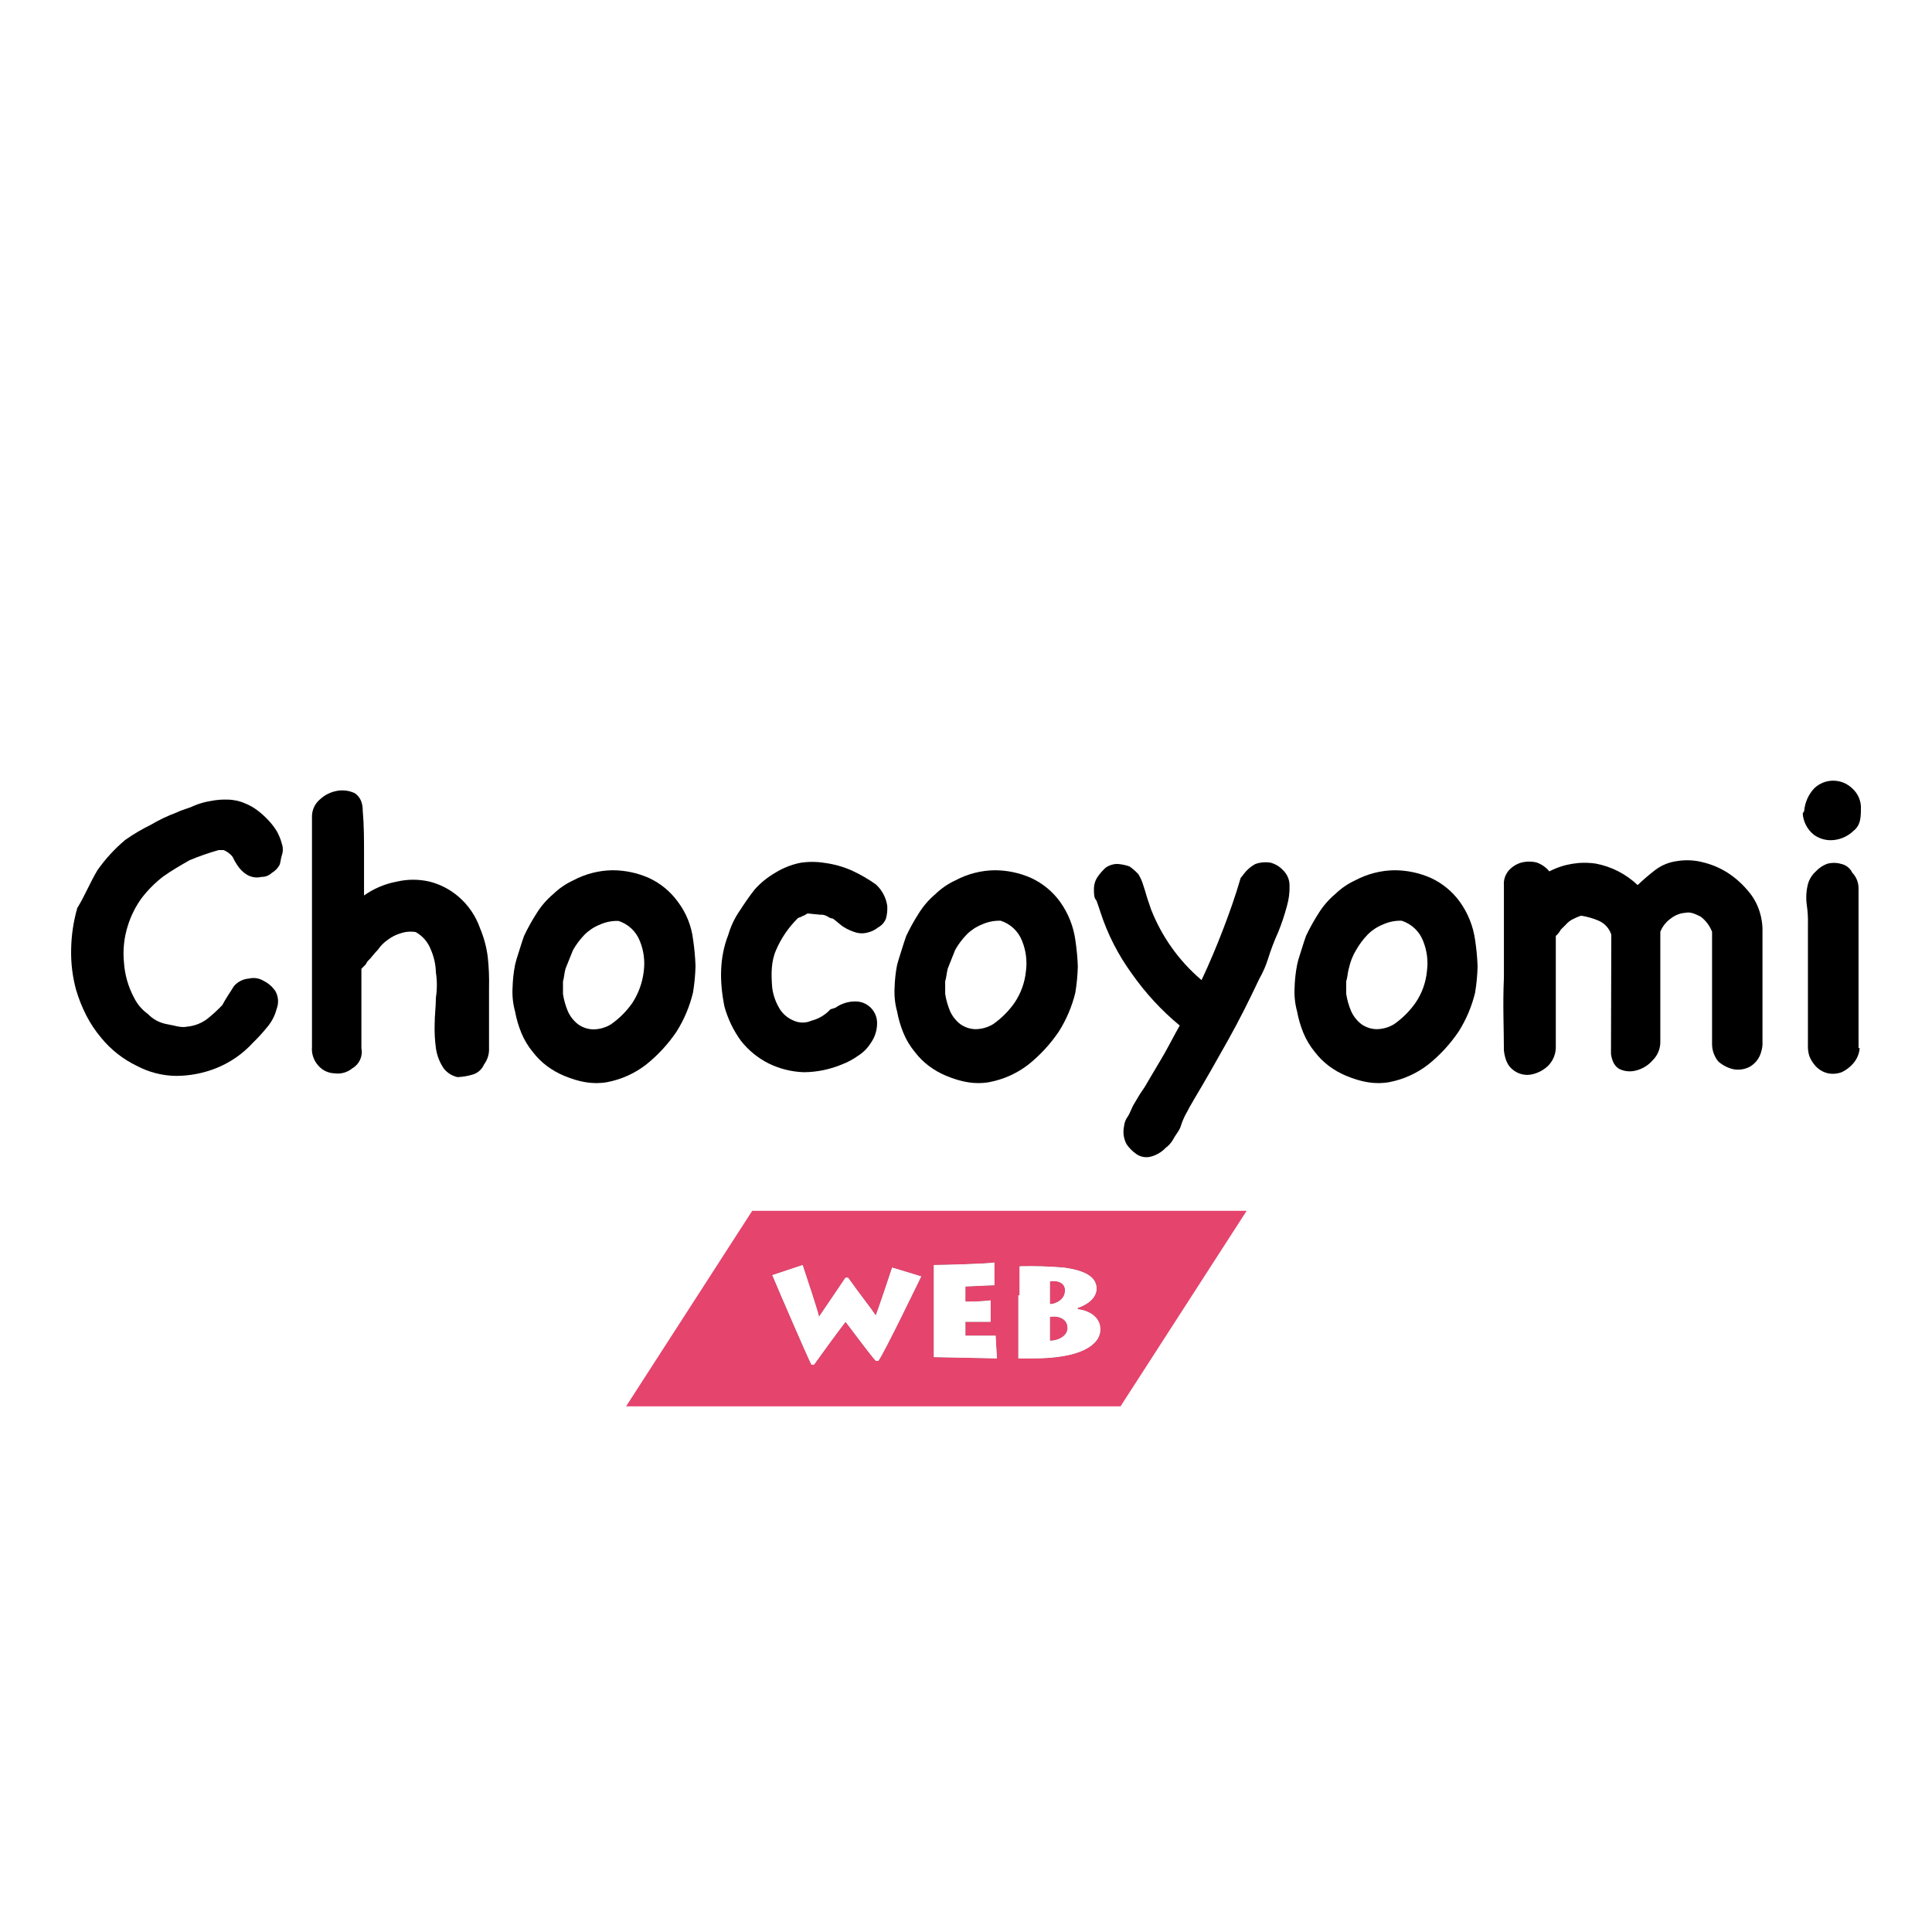
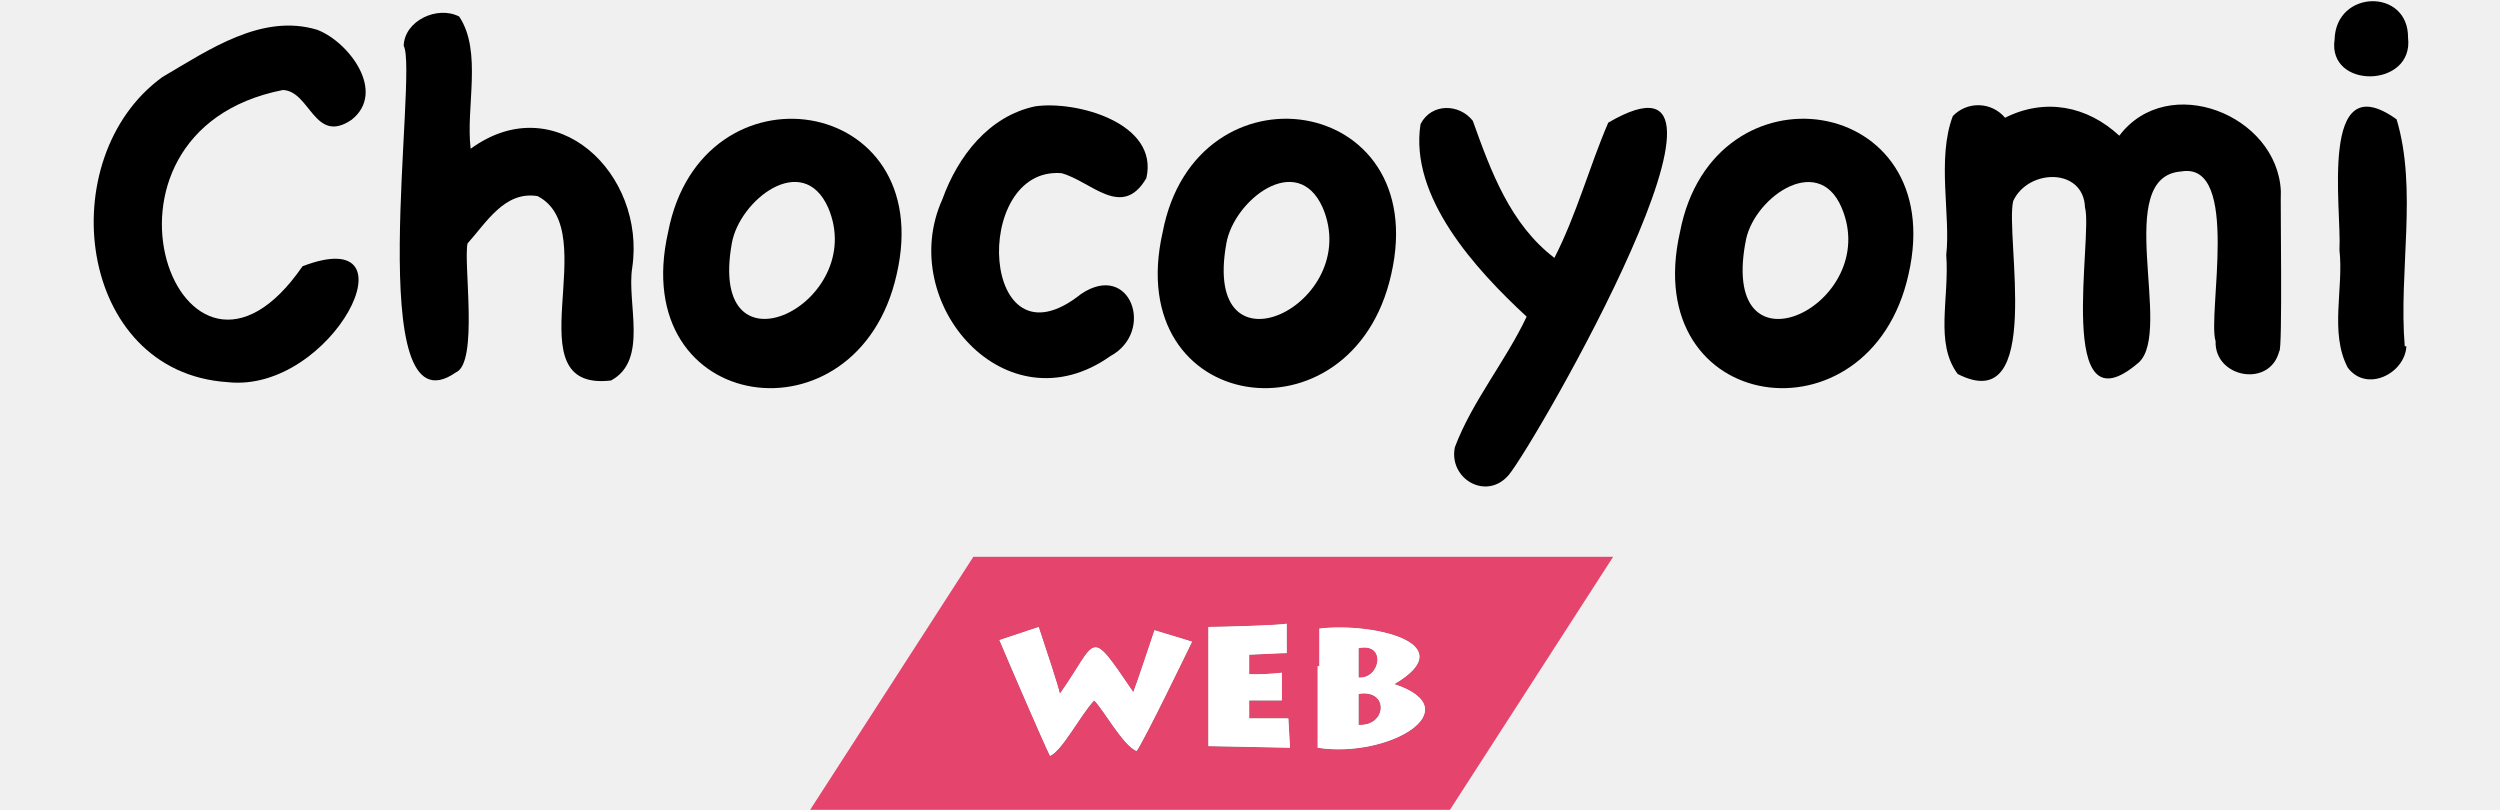
- <svg xmlns="http://www.w3.org/2000/svg" id="レイヤー_1" data-name="レイヤー 1" viewBox="0 0 500 500">
+ <svg xmlns="http://www.w3.org/2000/svg" id="レイヤー_1" data-name="レイヤー 1" viewBox="0 0 500 162">
  <defs>
-     <style>.cls-1{fill:#fff;}.cls-2{fill:#e5446d;}</style>
+     <style>.cls-1{fill:#e5446d;}.cls-2{fill:#fff;}</style>
  </defs>
-   <rect class="cls-1" width="500" height="500" />
-   <path d="M60.51,255.25a5.65,5.65,0,0,1,3.91-2,5.07,5.07,0,0,1,3.92.66,7.7,7.7,0,0,1,2.94,2.61,5.38,5.38,0,0,1,.32,4.57A11.94,11.94,0,0,1,69,266a45.66,45.66,0,0,1-3.59,3.91,25.93,25.93,0,0,1-9.46,6.53,28.24,28.24,0,0,1-10.45,2,22.23,22.23,0,0,1-10.12-2.61,27,27,0,0,1-9.14-7.18,30.84,30.84,0,0,1-3.92-5.88,38.5,38.5,0,0,1-2.61-6.53,36.59,36.59,0,0,1-1.3-10.44A41.13,41.13,0,0,1,20,235c2-3.26,3.26-6.52,5.22-9.79a40.84,40.84,0,0,1,7.18-7.83A48.72,48.72,0,0,1,39,213.47a42.93,42.93,0,0,1,6.86-3.26c1.3-.66,2.93-1,4.24-1.64a18.64,18.64,0,0,1,4.57-1.3,18.43,18.43,0,0,1,4.24-.33,11.53,11.53,0,0,1,4.57,1,13.5,13.5,0,0,1,2.94,1.63,21.54,21.54,0,0,1,2.94,2.61,17.71,17.71,0,0,1,2.28,2.94,13.55,13.55,0,0,1,1.31,3.27,4.46,4.46,0,0,1,0,2.93c-.33,1-.33,2-.65,2.62a5.56,5.56,0,0,1-2,2,3.67,3.67,0,0,1-2.61,1,5.06,5.06,0,0,1-3.92-.65,7.78,7.78,0,0,1-2.29-2.28,15.41,15.41,0,0,1-1.3-2.29A5.81,5.81,0,0,0,57.89,220h-1.3a67.65,67.65,0,0,0-7.51,2.61c-2.28,1.31-4.57,2.61-6.86,4.24a30.32,30.32,0,0,0-5.54,5.55,24.55,24.55,0,0,0-3.6,7.18,23.62,23.62,0,0,0-1,9.47,22.4,22.4,0,0,0,2.61,9.14,11.32,11.32,0,0,0,3.59,4.24,9,9,0,0,0,4.89,2.62c2,.32,3.6,1,5.23.65a10.22,10.22,0,0,0,5.22-2,38.71,38.71,0,0,0,3.92-3.59C58.55,258.19,59.53,256.89,60.51,255.25Z" />
-   <path d="M91.19,276.47a5.88,5.88,0,0,1-4.57,1.31,5.76,5.76,0,0,1-4.24-2,6.41,6.41,0,0,1-1.64-4.9V211.18a5.77,5.77,0,0,1,2-4.24,8.71,8.71,0,0,1,4.57-2.28,7.5,7.5,0,0,1,4.57.65c1.31,1,2,2.28,2,4.57.33,3.59.33,7.51.33,11.1v10.77a21.46,21.46,0,0,1,8.49-3.59,18.68,18.68,0,0,1,8.48,0,18.44,18.44,0,0,1,7.51,3.92,19,19,0,0,1,5.55,8.16,28.22,28.22,0,0,1,2,7.51,58.89,58.89,0,0,1,.32,7.83v15.67a6.54,6.54,0,0,1-1.3,4.24,4.59,4.59,0,0,1-2.94,2.61,16.16,16.16,0,0,1-3.92.66,6.23,6.23,0,0,1-3.59-2.29,12.45,12.45,0,0,1-2-5.22,38.24,38.24,0,0,1-.32-6.2c0-2.29.32-4.57.32-6.86a21.63,21.63,0,0,0,0-6.53,15.63,15.63,0,0,0-1.3-5.87,8.74,8.74,0,0,0-3.92-4.57,8.09,8.09,0,0,0-3.92.32,10.2,10.2,0,0,0-3.26,1.64,9.82,9.82,0,0,0-2.61,2.61c-1,1-1.63,2-2.61,2.93-.33.33-.33.66-.66,1l-1,1v20.57A4.86,4.86,0,0,1,91.19,276.47Z" />
-   <path d="M133.63,248.4c.65-2,1.3-4.25,2-6.2a52.36,52.36,0,0,1,3.27-5.88,21.08,21.08,0,0,1,4.24-4.9,18.84,18.84,0,0,1,5.23-3.59,22.2,22.2,0,0,1,10.12-2.61,23.34,23.34,0,0,1,9.46,2,19.2,19.2,0,0,1,7.51,6.2,20.22,20.22,0,0,1,3.92,9.8A61.08,61.08,0,0,1,180,250a49.74,49.74,0,0,1-.65,6.86A33.64,33.64,0,0,1,175.08,267a38.66,38.66,0,0,1-7.83,8.49,23.65,23.65,0,0,1-10.12,4.57c-3.59.65-7.18,0-11.1-1.63a20.81,20.81,0,0,1-4.57-2.61,19.07,19.07,0,0,1-3.59-3.59,19.3,19.3,0,0,1-2.94-4.9,27.93,27.93,0,0,1-1.63-5.55,19.17,19.17,0,0,1-.65-6.2,35.63,35.63,0,0,1,.65-5.88Zm12.73,2.28C146,252,146,253,145.7,254v3.26a19,19,0,0,0,1.31,4.57,8.89,8.89,0,0,0,2.61,3.27,7,7,0,0,0,3.92,1.3,8.92,8.92,0,0,0,4.57-1.3,22.47,22.47,0,0,0,5.55-5.55,19.08,19.08,0,0,0,2.94-8.16,15.41,15.41,0,0,0-1-7.84,8.83,8.83,0,0,0-5.55-5.22,11,11,0,0,0-4.9,1,11.73,11.73,0,0,0-3.92,2.61,20.15,20.15,0,0,0-2.93,3.92Z" />
-   <path d="M216.21,260.8a8.87,8.87,0,0,1,5.23-1.63,5.58,5.58,0,0,1,5.55,5.55,8.81,8.81,0,0,1-1.64,5.22,10.26,10.26,0,0,1-3.26,3.27,18.1,18.1,0,0,1-4.24,2.28,26.15,26.15,0,0,1-9.8,2,22.34,22.34,0,0,1-9.14-2.28,21.29,21.29,0,0,1-7.18-5.88,27.57,27.57,0,0,1-4.24-8.81c-1.31-6.53-1.31-12.73,1-18.61a21.41,21.41,0,0,1,2.94-6.2c1.3-2,2.61-3.92,3.91-5.55a21.37,21.37,0,0,1,5.23-4.25,19.71,19.71,0,0,1,6.52-2.61,19.93,19.93,0,0,1,6.21,0,26.09,26.09,0,0,1,7.18,2,39.2,39.2,0,0,1,6.2,3.59,9.32,9.32,0,0,1,2.94,5.55,10,10,0,0,1-.33,3.27,4.34,4.34,0,0,1-2,2.28,6.62,6.62,0,0,1-2.61,1.31,5.63,5.63,0,0,1-3.26,0,12.65,12.65,0,0,1-2.94-1.31c-.65-.33-1.63-1.3-2.94-2.28-.65,0-1-.33-1.63-.66a3,3,0,0,0-1.63-.32l-3.27-.33c-.65.33-1,.65-1.3.65-.33.33-1,.33-1.31.66a26,26,0,0,0-5.55,8.16c-1.3,2.93-1.3,6.2-1,9.79a14,14,0,0,0,2,5.55,7.68,7.68,0,0,0,3.59,2.94,5.59,5.59,0,0,0,4.57,0,9.9,9.9,0,0,0,4.9-2.94Z" />
-   <path d="M232.54,248.4c.65-2,1.3-4.25,2-6.2a52.36,52.36,0,0,1,3.27-5.88,20.84,20.84,0,0,1,4.24-4.9,18.69,18.69,0,0,1,5.23-3.59,22.19,22.19,0,0,1,10.11-2.61,23.35,23.35,0,0,1,9.47,2,19.2,19.2,0,0,1,7.51,6.2,22.19,22.19,0,0,1,3.92,9.8,61.08,61.08,0,0,1,.65,6.85,49.74,49.74,0,0,1-.65,6.86A33.64,33.64,0,0,1,274,267a38.66,38.66,0,0,1-7.83,8.49A23.65,23.65,0,0,1,256,280.06c-3.59.65-7.18,0-11.1-1.63a20.81,20.81,0,0,1-4.57-2.61,18.78,18.78,0,0,1-3.59-3.59,19.3,19.3,0,0,1-2.94-4.9,27.93,27.93,0,0,1-1.63-5.55,19.17,19.17,0,0,1-.65-6.2,35.63,35.63,0,0,1,.65-5.88Zm12.73,2.28c-.33,1.31-.33,2.29-.66,3.27v3.26a19,19,0,0,0,1.31,4.57,8.89,8.89,0,0,0,2.61,3.27,7,7,0,0,0,3.92,1.3,8.92,8.92,0,0,0,4.57-1.3,22.47,22.47,0,0,0,5.55-5.55,17.68,17.68,0,0,0,2.94-8.16,15.41,15.41,0,0,0-1-7.84,8.83,8.83,0,0,0-5.55-5.22,11,11,0,0,0-4.9,1,11.73,11.73,0,0,0-3.92,2.61,19.75,19.75,0,0,0-2.93,3.92Q246.24,248.24,245.27,250.68Z" />
-   <path d="M321.65,226.53a9.18,9.18,0,0,1,3.27-2.94,8,8,0,0,1,3.91-.33,6.8,6.8,0,0,1,3.27,2,5.41,5.41,0,0,1,1.63,3.92,17.31,17.31,0,0,1-.65,5.22,57.49,57.49,0,0,1-2.29,6.86,58.13,58.13,0,0,0-2.61,6.85,27,27,0,0,1-2.28,5.22c-2.62,5.55-5.23,10.78-8.16,16s-5.88,10.45-8.82,15.34c-.33.66-1,1.63-1.63,2.94a17.53,17.53,0,0,0-1.63,3.59c-.33,1.31-1.31,2.29-2,3.59a7.14,7.14,0,0,1-2,2.29,8.2,8.2,0,0,1-3.92,2.28,4.53,4.53,0,0,1-3.59-.65,9.82,9.82,0,0,1-2.61-2.61,6.85,6.85,0,0,1-.65-4.57,5.12,5.12,0,0,1,1-2.61c.65-1,1-2.29,1.63-3.27s1.3-2.28,2-3.26,1.3-2,1.63-2.61c1.31-2.29,2.94-4.9,4.24-7.19s2.61-4.89,3.92-7.18A68.2,68.2,0,0,1,292.93,252a56.77,56.77,0,0,1-8.16-16c-.33-1-.66-2-1-2.93-.66-.66-.66-1.64-.66-2.94a5.55,5.55,0,0,1,1-3.27,14.5,14.5,0,0,1,2-2.28,5.29,5.29,0,0,1,2.94-1,11.79,11.79,0,0,1,3.26.65,14.1,14.1,0,0,1,2.29,2,11.46,11.46,0,0,1,1.3,2.94c.33,1,.66,2,1,3.26.33,1,.66,2,1,2.94a46,46,0,0,0,13.06,18.28c2-4.24,3.92-8.81,5.55-13.06s3.26-8.81,4.57-13.38Z" />
-   <path d="M336,248.4c.65-2,1.3-4.25,2-6.2a52.36,52.36,0,0,1,3.27-5.88,20.84,20.84,0,0,1,4.24-4.9,18.79,18.79,0,0,1,5.22-3.59,22.27,22.27,0,0,1,10.12-2.61,23.35,23.35,0,0,1,9.47,2,19.2,19.2,0,0,1,7.51,6.2,22.19,22.19,0,0,1,3.92,9.8,61.08,61.08,0,0,1,.65,6.85,49.74,49.74,0,0,1-.65,6.86A33.64,33.64,0,0,1,377.47,267a38.66,38.66,0,0,1-7.83,8.49,23.65,23.65,0,0,1-10.12,4.57c-3.59.65-7.18,0-11.1-1.63a20.81,20.81,0,0,1-4.57-2.61,18.78,18.78,0,0,1-3.59-3.59,19.3,19.3,0,0,1-2.94-4.9,27.93,27.93,0,0,1-1.63-5.55,19.17,19.17,0,0,1-.65-6.2,35.63,35.63,0,0,1,.65-5.88Zm13.05,2.28c-.32,1.31-.32,2.29-.65,3.27v3.26a18.51,18.51,0,0,0,1.31,4.57,8.89,8.89,0,0,0,2.61,3.27,7,7,0,0,0,3.91,1.3,8.89,8.89,0,0,0,4.57-1.3,22.47,22.47,0,0,0,5.55-5.55,17.46,17.46,0,0,0,2.94-8.16,15.3,15.3,0,0,0-1-7.84,8.83,8.83,0,0,0-5.55-5.22,10.89,10.89,0,0,0-4.89,1,11.62,11.62,0,0,0-3.92,2.61,20.15,20.15,0,0,0-2.94,3.92A15.43,15.43,0,0,0,349.07,250.68Z" />
-   <path d="M417,243.5v-1.63a5.92,5.92,0,0,0-3.26-3.59,19.09,19.09,0,0,0-4.57-1.31,17,17,0,0,0-2.29,1,5.86,5.86,0,0,0-1.63,1.31l-1.31,1.3a5.66,5.66,0,0,1-1.3,1.64v28.4a6.92,6.92,0,0,1-2,5.22,8.71,8.71,0,0,1-4.57,2.28,5.83,5.83,0,0,1-4.57-1.3c-1.31-1-2-2.61-2.29-4.9,0-5.55-.32-11.75,0-18.93V229.14a5.21,5.21,0,0,1,1.31-3.92,6.82,6.82,0,0,1,3.26-2,8.12,8.12,0,0,1,3.92,0,7.49,7.49,0,0,1,3.27,2.29,19.82,19.82,0,0,1,12.07-2,21.42,21.42,0,0,1,10.78,5.55,54.57,54.57,0,0,1,4.57-3.92,11.82,11.82,0,0,1,5.55-2.28,16.2,16.2,0,0,1,6.85.32,21.15,21.15,0,0,1,6.2,2.61,23.34,23.34,0,0,1,5.23,4.57,15,15,0,0,1,3.26,5.88,16.23,16.23,0,0,1,.65,3.92v29.38a7.32,7.32,0,0,1-.32,2.61,6.33,6.33,0,0,1-2.94,3.91,6.54,6.54,0,0,1-4.25.66,8.88,8.88,0,0,1-3.91-2,7.08,7.08,0,0,1-1.63-4.57v-29a9,9,0,0,0-2.94-3.92c-1.31-.65-2.61-1.31-3.92-1a6.78,6.78,0,0,0-3.59,1.31,7.9,7.9,0,0,0-2.94,3.59v28.4a6.62,6.62,0,0,1-2,4.89,8.31,8.31,0,0,1-4.24,2.61,6.19,6.19,0,0,1-4.24-.32c-1.31-.66-2-2-2.29-3.92Z" />
-   <path d="M466.92,209.88a9.82,9.82,0,0,1,2.61-5.88,7.09,7.09,0,0,1,9.79,0,6.74,6.74,0,0,1,2.28,5.55c0,2.61-.32,4.25-2,5.55a8.6,8.6,0,0,1-4.9,2.29,7.45,7.45,0,0,1-5.22-1.31,7.73,7.73,0,0,1-2.94-5.55Zm14.36,61.37a6.81,6.81,0,0,1-1.63,3.92,9.16,9.16,0,0,1-2.94,2.28,6.51,6.51,0,0,1-3.59.33,6.2,6.2,0,0,1-3.59-2.29,8.09,8.09,0,0,1-1.31-2.28,9,9,0,0,1-.33-2.94v-31a28.77,28.77,0,0,0-.32-5.23,14.17,14.17,0,0,1,.32-5.22,6.82,6.82,0,0,1,2-3.26,7.75,7.75,0,0,1,2.94-2,6.6,6.6,0,0,1,3.59,0,4.16,4.16,0,0,1,2.94,2.28,5.84,5.84,0,0,1,1.63,4.25v41.13Z" />
-   <polygon class="cls-2" points="289.99 363.96 162.03 363.96 194.67 313.36 322.63 313.36 289.99 363.96" />
-   <path d="M238.41,330.33c-.65,1.31-9.46,19.59-11.1,21.87h-.65c-2-2.28-6.53-8.48-7.83-10.12-2.29,2.94-6.53,8.82-8.17,11.1H210c-1.3-2.61-8.49-19.26-10.12-23.17l7.84-2.61c1.3,3.91,3.91,11.75,4.24,13.38.65-1,3.59-5.22,6.86-10.12h.65c3.26,4.57,5.87,7.83,7.18,9.79.65-1.63,3.59-10.44,4.24-12.4Z" />
-   <path d="M258,351.55c-1.31,0-14.37-.33-16.32-.33V327.39c2.28,0,14-.32,15.66-.65v5.88c-1.3,0-6.85.32-7.5.32v3.92a51.9,51.9,0,0,0,6.53-.32v5.54h-6.53v3.6h7.83Z" />
-   <path d="M263.87,335.23v-7.51a104.52,104.52,0,0,1,11.43.33c7.51,1,8.49,3.59,8.49,5.55,0,1.3-1,3.59-4.9,4.89v.33c2.94.33,5.88,2,5.88,5.22,0,3.92-4.9,7.51-17.31,7.51h-3.91V335.23Zm7.84,2.28c1.3,0,3.92-1,3.92-3.59,0-2.28-2.62-2.61-3.92-2.28Zm0,9.47c2.28,0,4.57-1.3,4.57-3.26,0-2.29-2-3.27-4.57-2.94Z" />
-   <path class="cls-1" d="M238.41,330.33c-.65,1.31-9.46,19.59-11.1,21.87h-.65c-2-2.28-6.53-8.48-7.83-10.12-2.29,2.94-6.53,8.82-8.17,11.1H210c-1.3-2.61-8.49-19.26-10.12-23.17l7.84-2.61c1.3,3.91,3.91,11.75,4.24,13.38.65-1,3.59-5.22,6.86-10.12h.65c3.26,4.57,5.87,7.83,7.18,9.79.65-1.63,3.59-10.44,4.24-12.4Z" />
-   <path class="cls-1" d="M238.41,330.33c-.65,1.31-9.46,19.59-11.1,21.87h-.65c-2-2.28-6.53-8.48-7.83-10.12-2.29,2.94-6.53,8.82-8.17,11.1H210c-1.3-2.61-8.49-19.26-10.12-23.17l7.84-2.61c1.3,3.91,3.91,11.75,4.24,13.38.65-1,3.59-5.22,6.86-10.12h.65c3.26,4.57,5.87,7.83,7.18,9.79.65-1.63,3.59-10.44,4.24-12.4Z" />
-   <path class="cls-1" d="M258,351.55c-1.31,0-14.37-.33-16.32-.33V327.39c2.28,0,14-.32,15.66-.65v5.88c-1.3,0-6.85.32-7.5.32v3.92a51.9,51.9,0,0,0,6.53-.32v5.54h-6.53v3.6h7.83Z" />
-   <path class="cls-1" d="M258,351.55c-1.31,0-14.37-.33-16.32-.33V327.39c2.28,0,14-.32,15.66-.65v5.88c-1.3,0-6.85.32-7.5.32v3.92a51.9,51.9,0,0,0,6.53-.32v5.54h-6.53v3.6h7.83Z" />
-   <path class="cls-1" d="M263.87,335.23v-7.51a104.52,104.52,0,0,1,11.43.33c7.51,1,8.49,3.59,8.49,5.55,0,1.3-1,3.59-4.9,4.89v.33c2.94.33,5.88,2,5.88,5.22,0,3.92-4.9,7.51-17.31,7.51h-3.91V335.23Zm7.84,2.28c1.3,0,3.92-1,3.92-3.59,0-2.28-2.62-2.61-3.92-2.28Zm0,9.47c2.28,0,4.57-1.3,4.57-3.26,0-2.29-2-3.27-4.57-2.94Z" />
-   <path class="cls-1" d="M263.87,335.23v-7.51a104.52,104.52,0,0,1,11.43.33c7.51,1,8.49,3.59,8.49,5.55,0,1.3-1,3.59-4.9,4.89v.33c2.94.33,5.88,2,5.88,5.22,0,3.92-4.9,7.51-17.31,7.51h-3.91V335.23Zm7.84,2.28c1.3,0,3.92-1,3.92-3.59,0-2.28-2.62-2.61-3.92-2.28Zm0,9.47c2.28,0,4.57-1.3,4.57-3.26,0-2.29-2-3.27-4.57-2.94Z" />
+   <path d="M60.51,53.25c23.48-9,5.94,25.49-15,23.18-30.18-2-35.28-44.85-13.06-61,9.31-5.46,19.93-12.83,31-9.47,6.36,2.43,13.88,12.47,6.86,18C62.9,29,62.05,18.22,56.59,18,13.48,26.49,36.35,88.33,60.51,53.25Z" />
+   <path d="M91.19,74.47c-19,13.29-7.48-60.17-10.45-65.29.13-5.06,6.76-8.12,11.1-5.87,4.67,7,1.28,18.17,2.29,26.44,17.08-12.44,35.11,5.06,32.31,23.83-1.12,7.14,3.31,18.47-4.24,22.52-20,2.32-1.15-29.92-14.69-36.88-6.59-1.07-10.26,5.33-14,9.46C92.65,52.55,95.74,72.55,91.19,74.47Z" />
+   <path d="M133.63,46.4c6.67-34.72,54.07-27.65,45.7,8.49C171.59,89.48,125.3,83,133.63,46.4Zm12.73,2.28c-5,28,27.5,12,19.26-7.18C160.53,30.16,147.88,40,146.36,48.68Z" />
+   <path d="M216.21,58.8c9.85-6.64,14.89,7.51,5.88,12.41-20.84,14.78-43-10.57-33.62-31.34,3.1-8.6,9.28-16.66,18.6-18.61,8.23-1.17,24.76,3.34,22.2,14.37-4.88,8.36-11.06.58-17-1C194.11,33.27,196.1,74.85,216.21,58.8Z" />
+   <path d="M232.54,46.4c6.66-34.69,54-27.71,45.7,8.49C270.5,89.48,224.21,83,232.54,46.4Zm12.73,2.28c-5.05,27.94,27.52,12.13,19.26-7.18C259.44,30.16,246.79,40,245.27,48.68Z" />
+   <path d="M321.65,24.53C355.1,5,307.08,88.6,301.74,95c-4.42,5.2-12.05.8-10.77-5.55,3.43-9.14,10.17-17.23,14.36-26.12-10.27-9.49-23.5-24-21.22-38.52,2.2-4.26,7.78-4.08,10.45-.65,3.62,10.1,7.47,20.66,16.32,27.42C315.35,42.84,317.83,33.42,321.65,24.53Z" />
+   <path d="M336,46.4c6.66-34.69,54-27.71,45.7,8.49C374,89.48,327.69,83,336,46.4Zm13.05,2.28c-5,27.94,27.52,12.13,19.26-7.18C363.48,30.2,350.2,40,349.07,48.68Z" />
+   <path d="M417,41.5c-.28-8-11.35-7.8-14.36-1.3-1.68,7,6.25,43.47-11.1,34.6-4.63-6.2-1.64-15-2.29-23.83.9-7.78-1.91-19.25,1.31-27.75a7,7,0,0,1,10.45.33c7.94-4,16.39-2.41,22.85,3.59,9.73-12.85,31.6-4.2,32.31,11.1-.12,1,.37,32.24-.32,32-1.9,7.42-13,5.29-12.73-2-1.7-5.2,5.1-36-6.86-33.95-13.86,1-1.61,31.84-8.49,38.19C410.83,87.14,418.64,47.16,417,41.5Z" />
+   <path d="M466.92,7.88c.27-10,14.79-10.26,14.69-.33C482.8,17.66,465.43,17.91,466.92,7.88Zm14.36,61.37c-.29,5.47-8,9.35-11.75,4.24-3.65-7-.76-15.84-1.64-23.5.49-8.08-4.22-37.36,11.43-26.12,4.22,14,.38,30.58,1.63,45.38Z" />
+   <polygon class="cls-1" points="289.99 161.96 162.03 161.96 194.67 111.36 322.63 111.36 289.99 161.96" />
+   <path d="M238.41,128.33c-.65,1.31-9.46,19.59-11.1,21.87-2.69-1.07-6.85-8.68-8.48-10.12-2.71,2.81-6.28,9.92-8.82,11.1-1.3-2.61-8.49-19.26-10.12-23.17l7.84-2.61c1.3,3.91,3.91,11.75,4.24,13.38,7.74-11,5.63-13.61,14.69-.33.65-1.63,3.59-10.44,4.24-12.4Z" />
+   <path d="M258,149.55c-1.31,0-14.37-.33-16.32-.33V125.39c2.28,0,14-.32,15.66-.65v5.88c-1.3,0-6.85.32-7.5.32v3.92a51.9,51.9,0,0,0,6.53-.32v5.54h-6.53v3.6h7.83Z" />
+   <path d="M263.87,133.23v-7.51c10.38-1.29,29,2.87,15,11.1,15.35,5.12-1.23,14.92-15.34,12.73V133.23Zm7.84,2.28c4.39.34,5.65-7.09,0-5.87Zm0,9.47c5.73.32,6.14-7.23,0-6.2Z" />
+   <path class="cls-2" d="M238.41,128.33c-.65,1.31-9.46,19.59-11.1,21.87-2.69-1.07-6.85-8.68-8.48-10.12-2.71,2.81-6.28,9.92-8.82,11.1-1.3-2.61-8.49-19.26-10.12-23.17l7.84-2.61c1.3,3.91,3.91,11.75,4.24,13.38,7.74-11,5.63-13.61,14.69-.33.65-1.63,3.59-10.44,4.24-12.4Z" />
+   <path class="cls-2" d="M238.41,128.33c-.65,1.31-9.46,19.59-11.1,21.87-2.69-1.07-6.85-8.68-8.48-10.12-2.71,2.81-6.28,9.92-8.82,11.1-1.3-2.61-8.49-19.26-10.12-23.17l7.84-2.61c1.3,3.91,3.91,11.75,4.24,13.38,7.74-11,5.63-13.61,14.69-.33.65-1.63,3.59-10.44,4.24-12.4Z" />
+   <path class="cls-2" d="M258,149.55c-1.31,0-14.37-.33-16.32-.33V125.39c2.28,0,14-.32,15.66-.65v5.88c-1.3,0-6.85.32-7.5.32v3.92a51.9,51.9,0,0,0,6.53-.32v5.54h-6.53v3.6h7.83Z" />
+   <path class="cls-2" d="M258,149.55c-1.31,0-14.37-.33-16.32-.33V125.39c2.28,0,14-.32,15.66-.65v5.88c-1.3,0-6.85.32-7.5.32v3.92a51.9,51.9,0,0,0,6.53-.32v5.54h-6.53v3.6h7.83Z" />
+   <path class="cls-2" d="M263.87,133.23v-7.51c10.38-1.29,29,2.87,15,11.1,15.35,5.12-1.23,14.92-15.34,12.73V133.23Zm7.84,2.28c4.39.34,5.65-7.09,0-5.87Zm0,9.47c5.73.32,6.14-7.23,0-6.2Z" />
+   <path class="cls-2" d="M263.87,133.23v-7.51c10.38-1.29,29,2.87,15,11.1,15.35,5.12-1.23,14.92-15.34,12.73V133.23Zm7.84,2.28c4.39.34,5.65-7.09,0-5.87Zm0,9.47c5.73.32,6.14-7.23,0-6.2Z" />
</svg>
